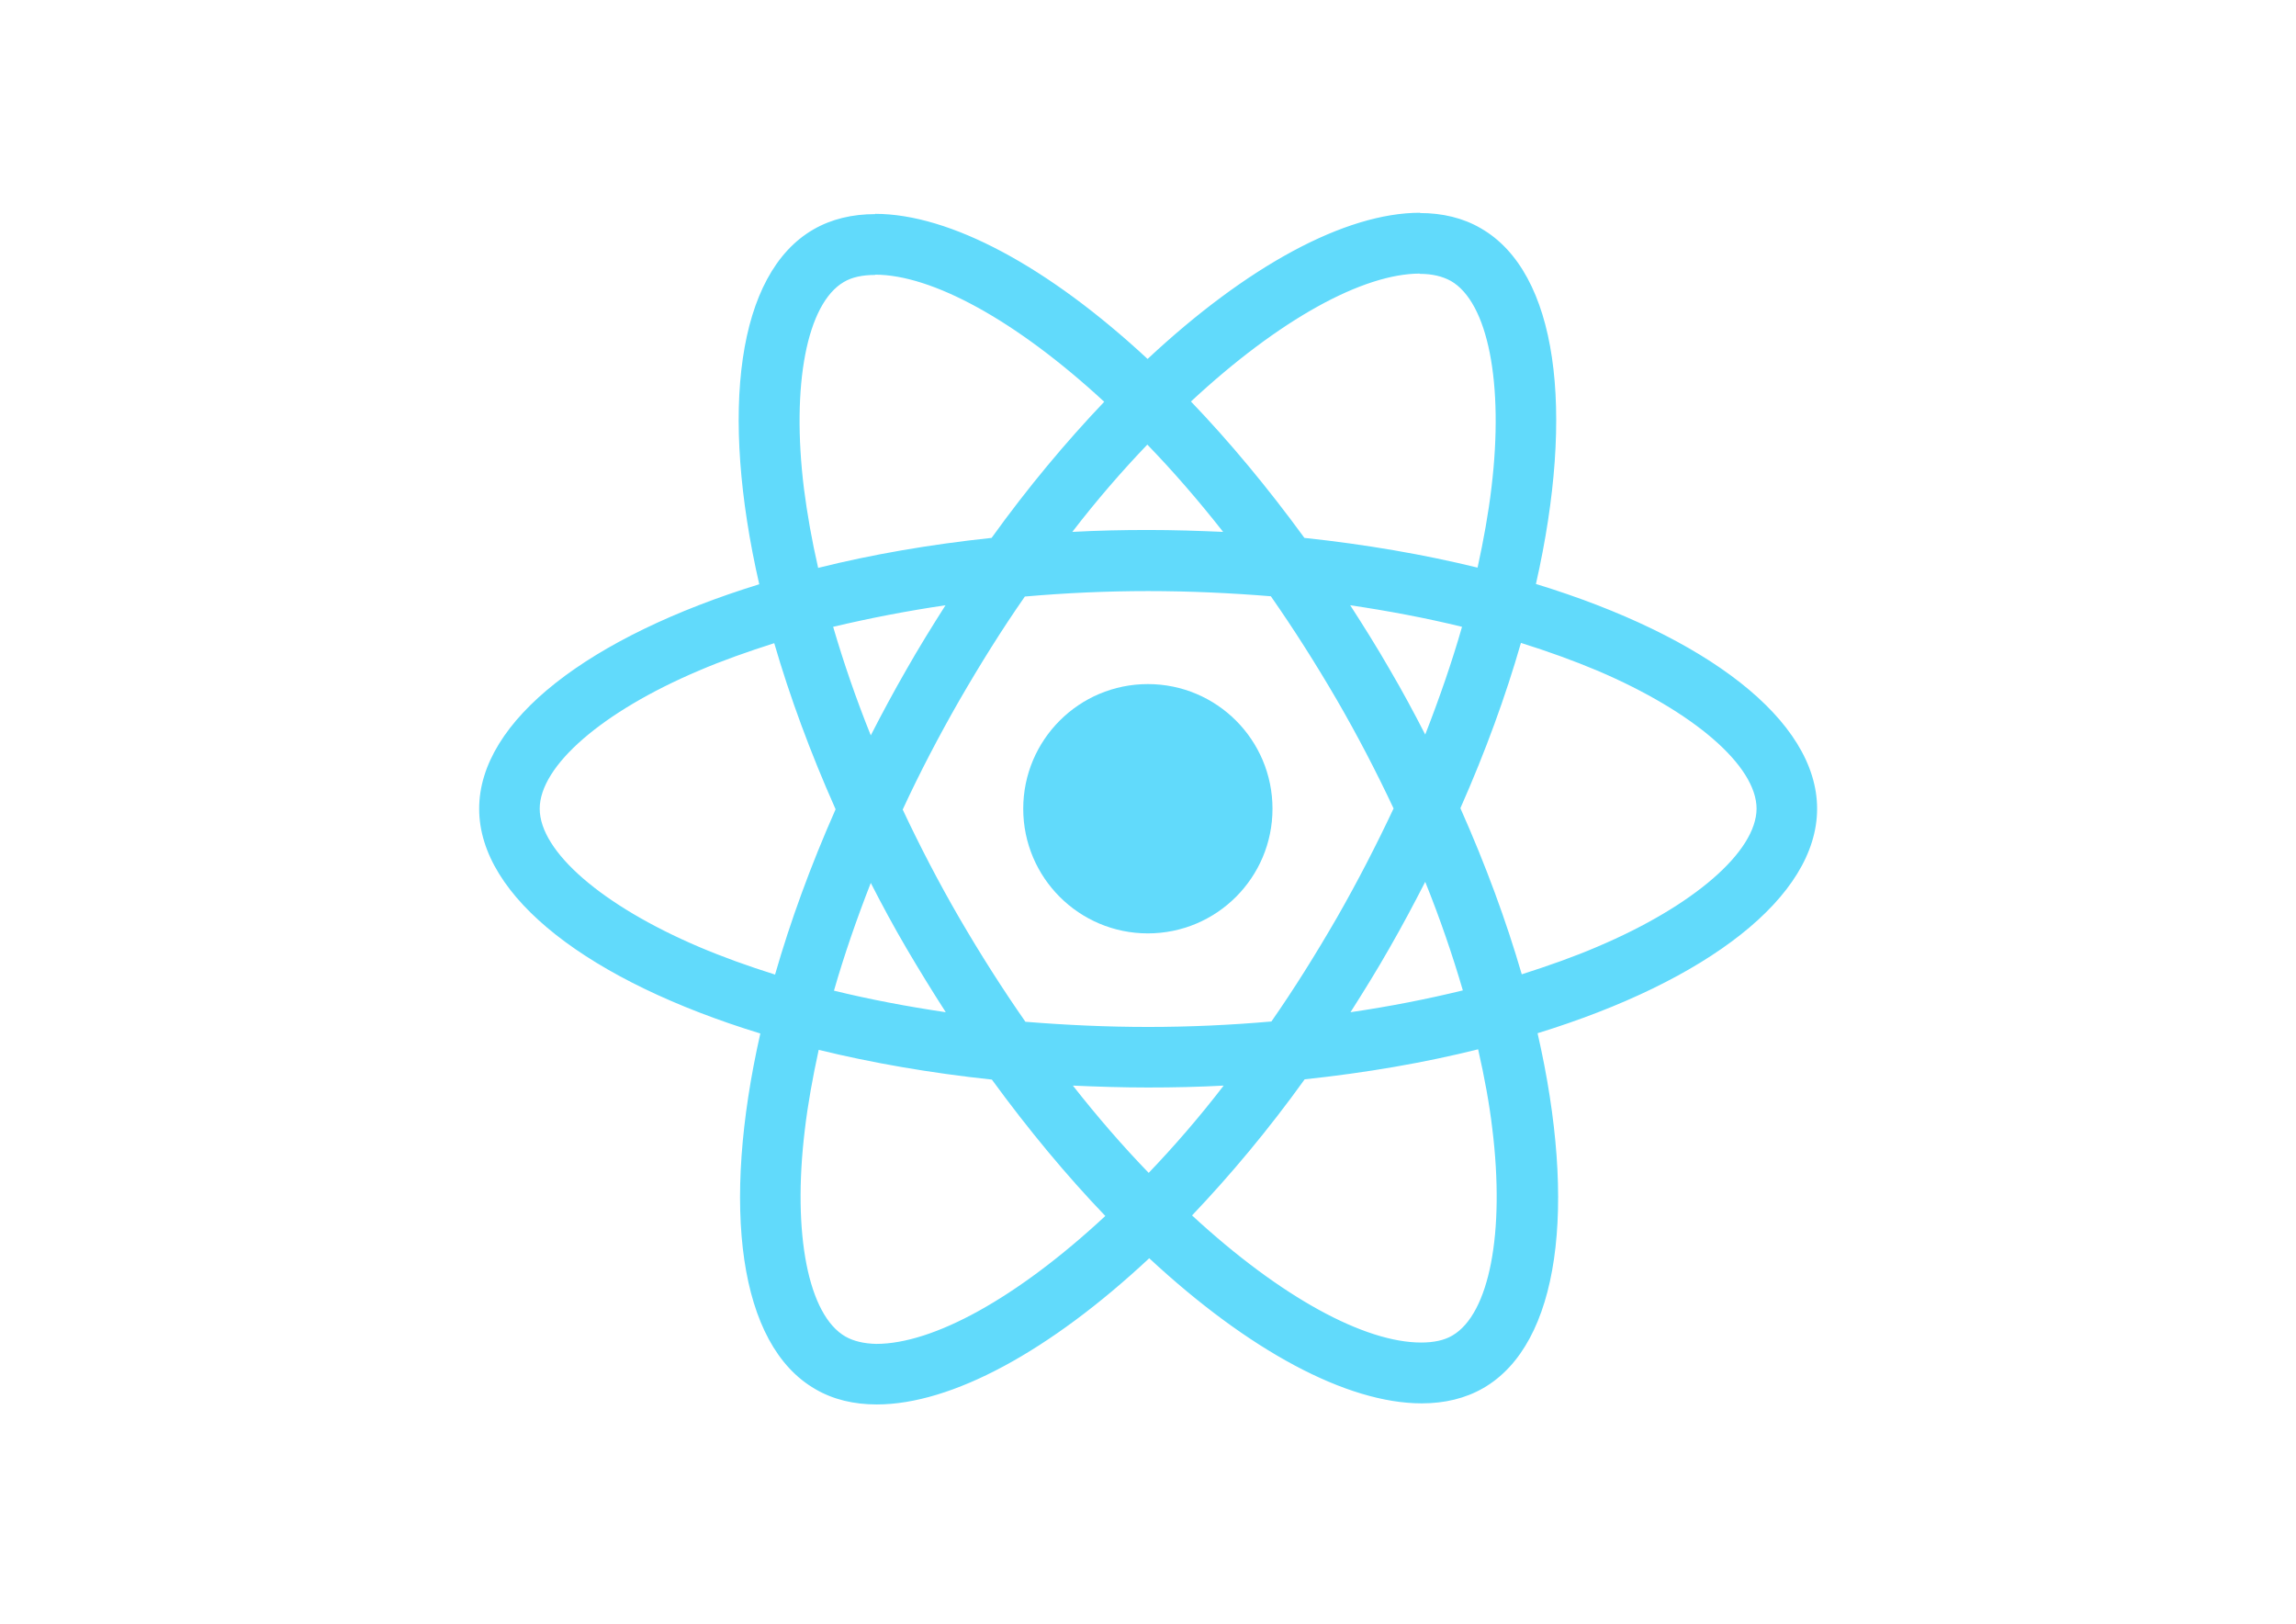
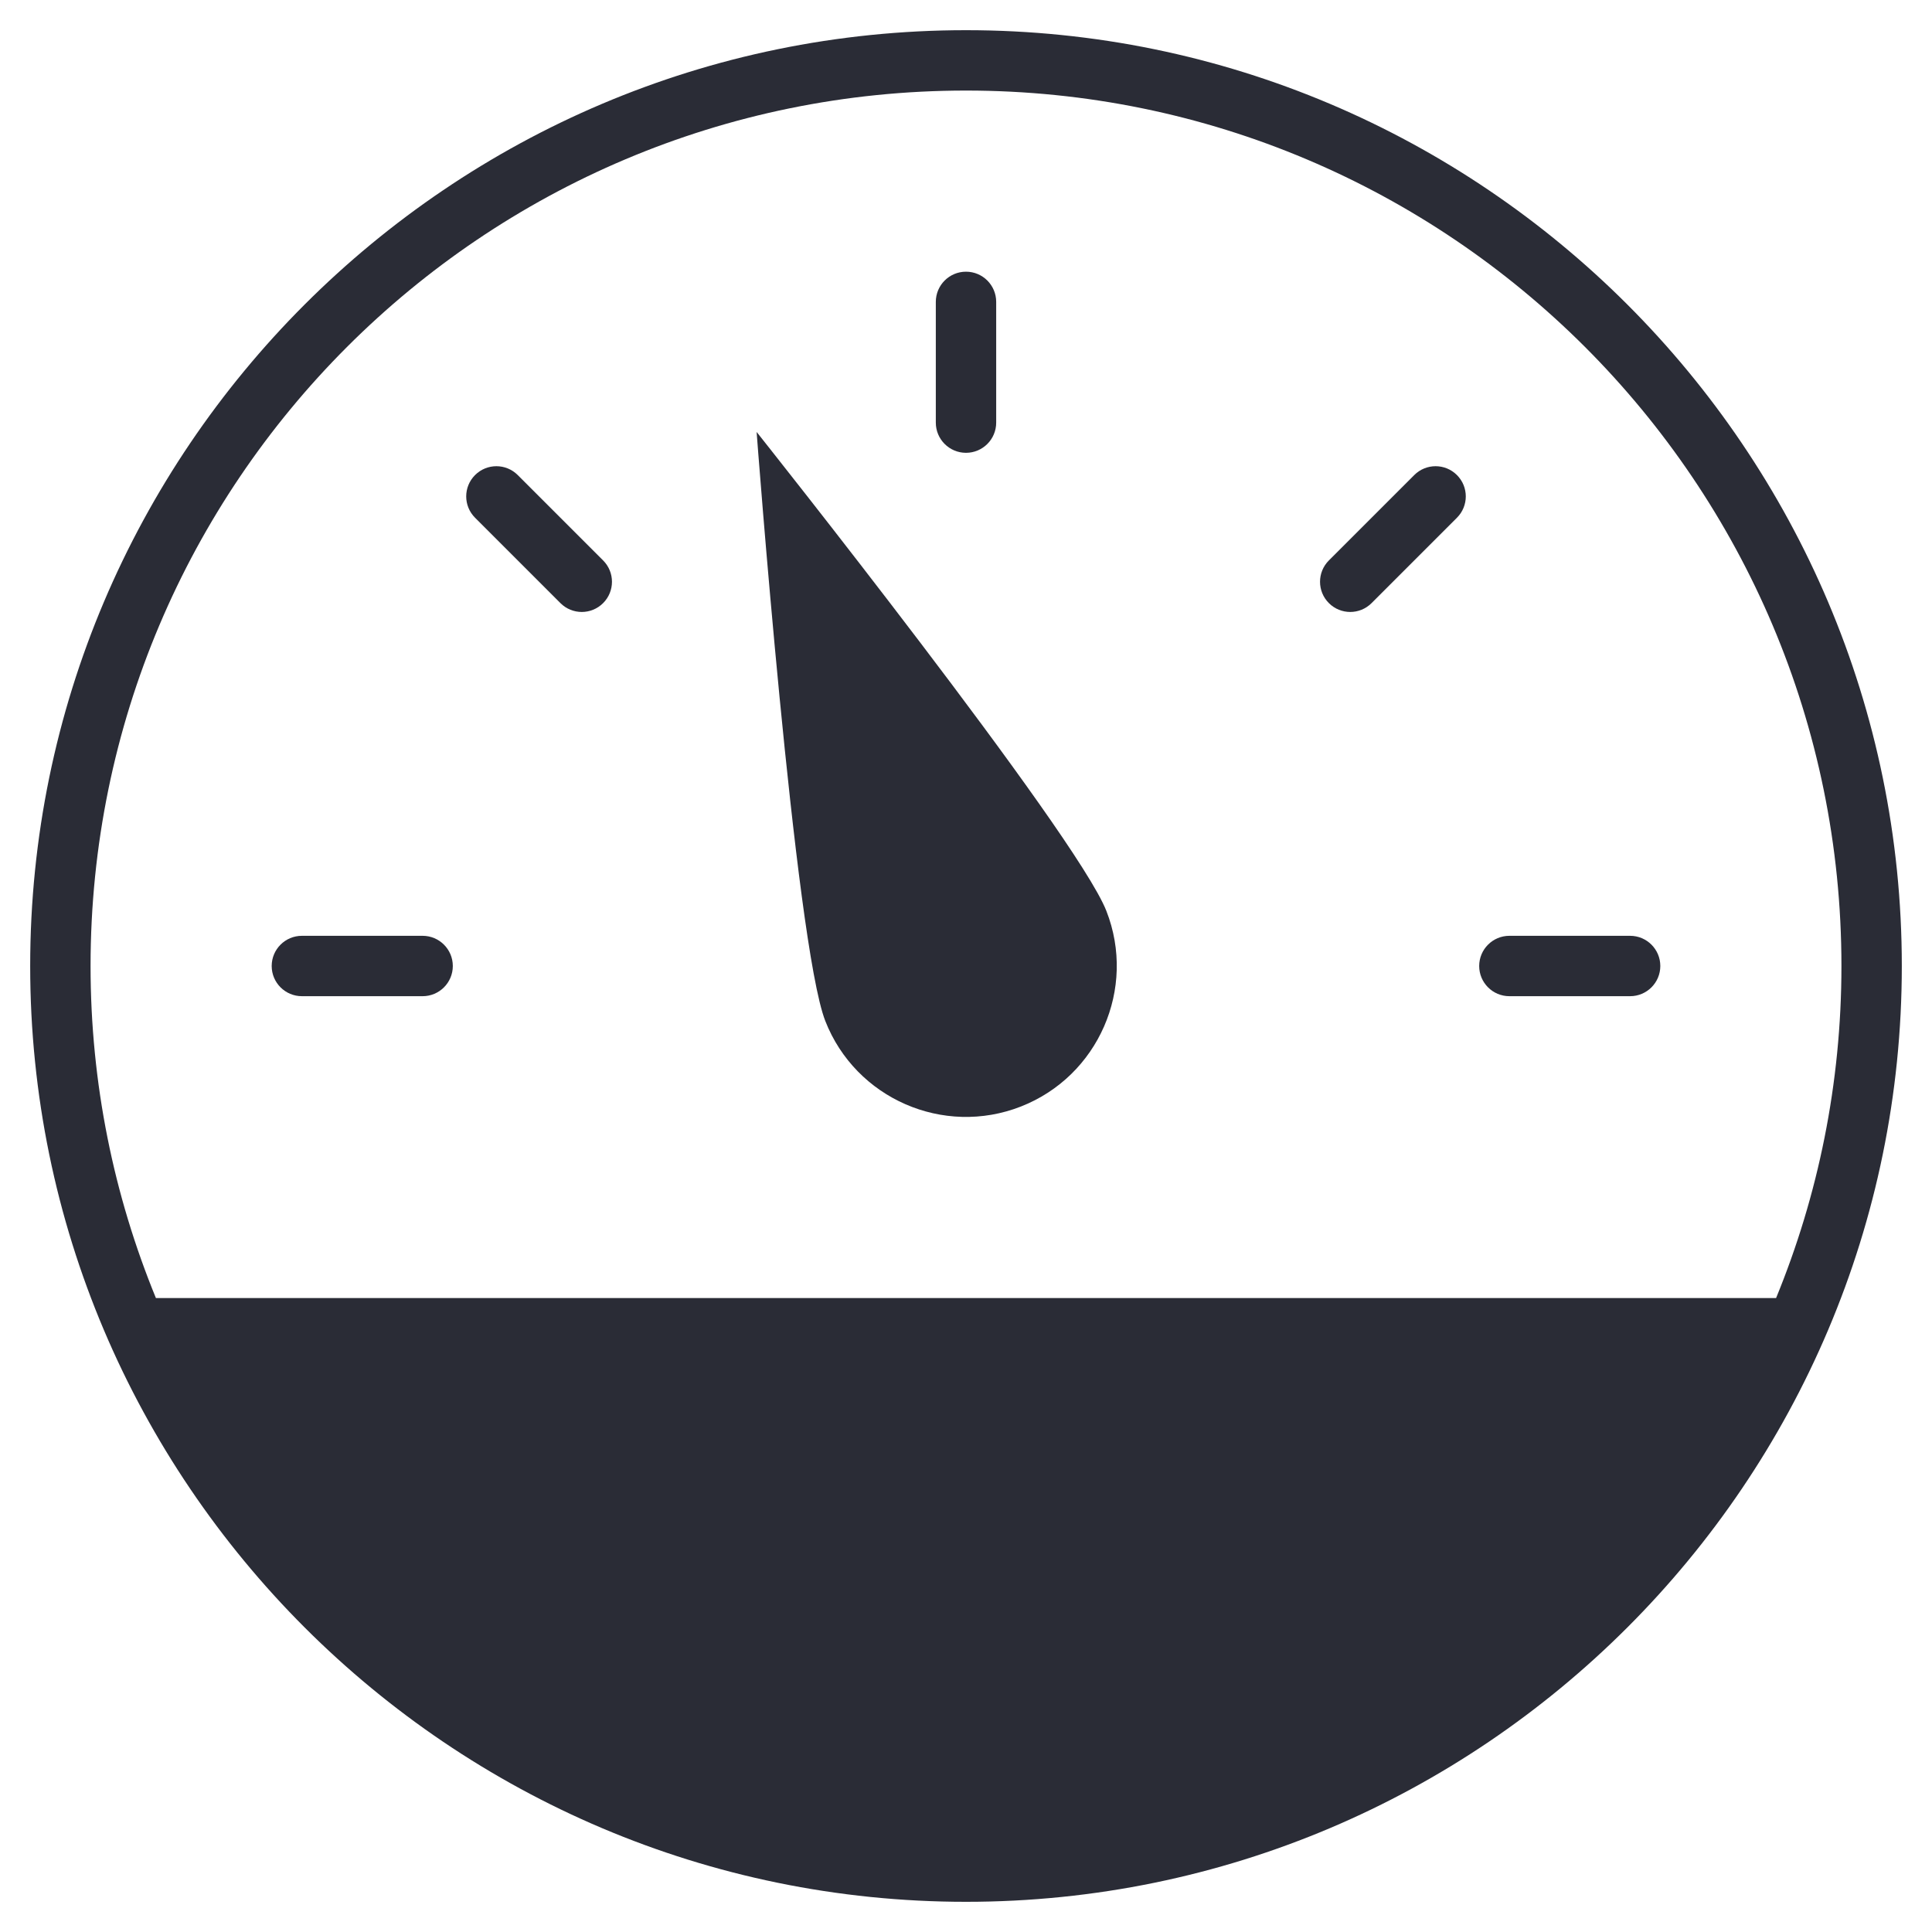
- <svg xmlns="http://www.w3.org/2000/svg" viewBox="0 0 841.9 595.3">
-   <g fill="#61DAFB">
-     <path d="M666.3 296.5c0-32.5-40.7-63.3-103.1-82.4 14.4-63.6 8-114.2-20.2-130.4-6.5-3.8-14.1-5.6-22.4-5.6v22.3c4.6 0 8.3.9 11.4 2.6 13.6 7.8 19.5 37.5 14.9 75.7-1.1 9.4-2.9 19.3-5.1 29.4-19.6-4.8-41-8.5-63.5-10.9-13.5-18.5-27.5-35.3-41.6-50 32.6-30.3 63.2-46.9 84-46.9V78c-27.5 0-63.5 19.6-99.9 53.6-36.4-33.8-72.4-53.2-99.9-53.2v22.3c20.7 0 51.4 16.5 84 46.6-14 14.7-28 31.4-41.3 49.9-22.6 2.4-44 6.1-63.6 11-2.3-10-4-19.7-5.2-29-4.7-38.2 1.1-67.9 14.6-75.8 3-1.8 6.9-2.6 11.5-2.6V78.5c-8.4 0-16 1.8-22.6 5.6-28.1 16.2-34.4 66.7-19.9 130.1-62.2 19.2-102.7 49.9-102.7 82.3 0 32.5 40.7 63.3 103.1 82.4-14.4 63.6-8 114.2 20.2 130.4 6.5 3.8 14.1 5.6 22.5 5.6 27.5 0 63.5-19.6 99.9-53.6 36.4 33.8 72.4 53.2 99.9 53.2 8.4 0 16-1.8 22.6-5.6 28.1-16.2 34.4-66.7 19.9-130.1 62-19.1 102.5-49.9 102.5-82.3zm-130.2-66.7c-3.7 12.9-8.3 26.2-13.5 39.5-4.1-8-8.4-16-13.1-24-4.6-8-9.5-15.8-14.4-23.4 14.2 2.1 27.9 4.7 41 7.9zm-45.8 106.5c-7.8 13.5-15.8 26.3-24.1 38.2-14.9 1.3-30 2-45.2 2-15.1 0-30.2-.7-45-1.9-8.3-11.9-16.4-24.6-24.2-38-7.6-13.1-14.5-26.4-20.8-39.8 6.2-13.4 13.2-26.8 20.7-39.9 7.8-13.5 15.8-26.3 24.1-38.2 14.9-1.3 30-2 45.2-2 15.1 0 30.2.7 45 1.9 8.3 11.9 16.4 24.6 24.2 38 7.6 13.1 14.5 26.4 20.8 39.8-6.3 13.4-13.2 26.8-20.7 39.9zm32.3-13c5.4 13.4 10 26.8 13.8 39.8-13.1 3.2-26.9 5.9-41.2 8 4.9-7.7 9.8-15.6 14.4-23.7 4.6-8 8.9-16.1 13-24.1zM421.2 430c-9.3-9.6-18.6-20.3-27.8-32 9 .4 18.2.7 27.5.7 9.4 0 18.7-.2 27.8-.7-9 11.7-18.3 22.4-27.5 32zm-74.4-58.9c-14.2-2.1-27.9-4.7-41-7.9 3.7-12.9 8.3-26.2 13.5-39.5 4.1 8 8.4 16 13.1 24 4.7 8 9.5 15.8 14.4 23.4zM420.7 163c9.3 9.6 18.6 20.3 27.8 32-9-.4-18.2-.7-27.5-.7-9.4 0-18.7.2-27.8.7 9-11.7 18.3-22.4 27.5-32zm-74 58.9c-4.9 7.7-9.8 15.6-14.4 23.7-4.6 8-8.9 16-13 24-5.4-13.4-10-26.8-13.8-39.8 13.1-3.1 26.9-5.8 41.2-7.9zm-90.5 125.2c-35.4-15.1-58.3-34.9-58.3-50.6 0-15.7 22.9-35.6 58.3-50.6 8.6-3.7 18-7 27.7-10.1 5.7 19.6 13.2 40 22.5 60.9-9.2 20.8-16.6 41.1-22.2 60.6-9.9-3.1-19.3-6.5-28-10.2zM310 490c-13.6-7.8-19.5-37.5-14.9-75.7 1.1-9.4 2.9-19.3 5.1-29.4 19.6 4.8 41 8.5 63.5 10.9 13.5 18.5 27.5 35.3 41.6 50-32.6 30.3-63.2 46.9-84 46.9-4.5-.1-8.3-1-11.3-2.7zm237.2-76.2c4.7 38.2-1.1 67.9-14.6 75.8-3 1.8-6.9 2.6-11.5 2.6-20.7 0-51.4-16.5-84-46.6 14-14.7 28-31.4 41.3-49.9 22.6-2.4 44-6.1 63.6-11 2.3 10.1 4.1 19.8 5.2 29.1zm38.5-66.7c-8.6 3.7-18 7-27.7 10.1-5.7-19.6-13.2-40-22.5-60.9 9.2-20.8 16.6-41.1 22.2-60.6 9.9 3.1 19.3 6.5 28.1 10.2 35.4 15.1 58.3 34.9 58.3 50.6-.1 15.7-23 35.6-58.4 50.6zM320.8 78.4z" />
-     <circle cx="420.9" cy="296.5" r="45.7" />
-     <path d="M520.5 78.1z" />
+ <svg xmlns="http://www.w3.org/2000/svg" version="1.1" x="0px" y="0px" viewBox="0 0 64 64" xml:space="preserve">
+   <g class="nc-icon-wrapper" fill="#2a2c36">
+     <path data-color="color-2" d="M25.064,14.309c0,0,1.27,16.948,2.276,19.515c1.006,2.567,3.912,3.837,6.479,2.831 s3.837-3.912,2.831-6.479C35.645,27.609,25.064,14.309,25.064,14.309z" />
+     <path data-color="color-2" d="M32,15c0.552,0,1-0.448,1-1v-4c0-0.552-0.448-1-1-1s-1,0.448-1,1v4 C31,14.552,31.448,15,32,15z" />
+     <path data-color="color-2" d="M46.849,15.737l-2.828,2.828c-0.391,0.391-0.391,1.023,0,1.414 c0.195,0.195,0.451,0.293,0.707,0.293s0.512-0.098,0.707-0.293l2.828-2.828c0.391-0.391,0.391-1.023,0-1.414 S47.24,15.346,46.849,15.737z" />
+     <path data-color="color-2" d="M54,31h-4c-0.552,0-1,0.448-1,1s0.448,1,1,1h4c0.552,0,1-0.448,1-1S54.552,31,54,31z" />
+     <path data-color="color-2" d="M17.151,15.737c-0.391-0.391-1.023-0.391-1.414,0s-0.391,1.023,0,1.414l2.828,2.828 c0.195,0.195,0.451,0.293,0.707,0.293s0.512-0.098,0.707-0.293c0.391-0.391,0.391-1.023,0-1.414L17.151,15.737z" />
+     <path data-color="color-2" d="M14,31h-4c-0.552,0-1,0.448-1,1s0.448,1,1,1h4c0.552,0,1-0.448,1-1S14.552,31,14,31z" />
+     <path fill="#2a2c36" d="M32,1C14.906,1,1,14.907,1,32s13.906,31,31,31s31-13.907,31-31S49.094,1,32,1z M5.165,43 C3.773,39.607,3,35.895,3,32C3,15.984,15.984,3,32,3c16.016,0,29,12.984,29,29c0,3.895-0.773,7.607-2.165,11H5.165z" />
  </g>
</svg>
